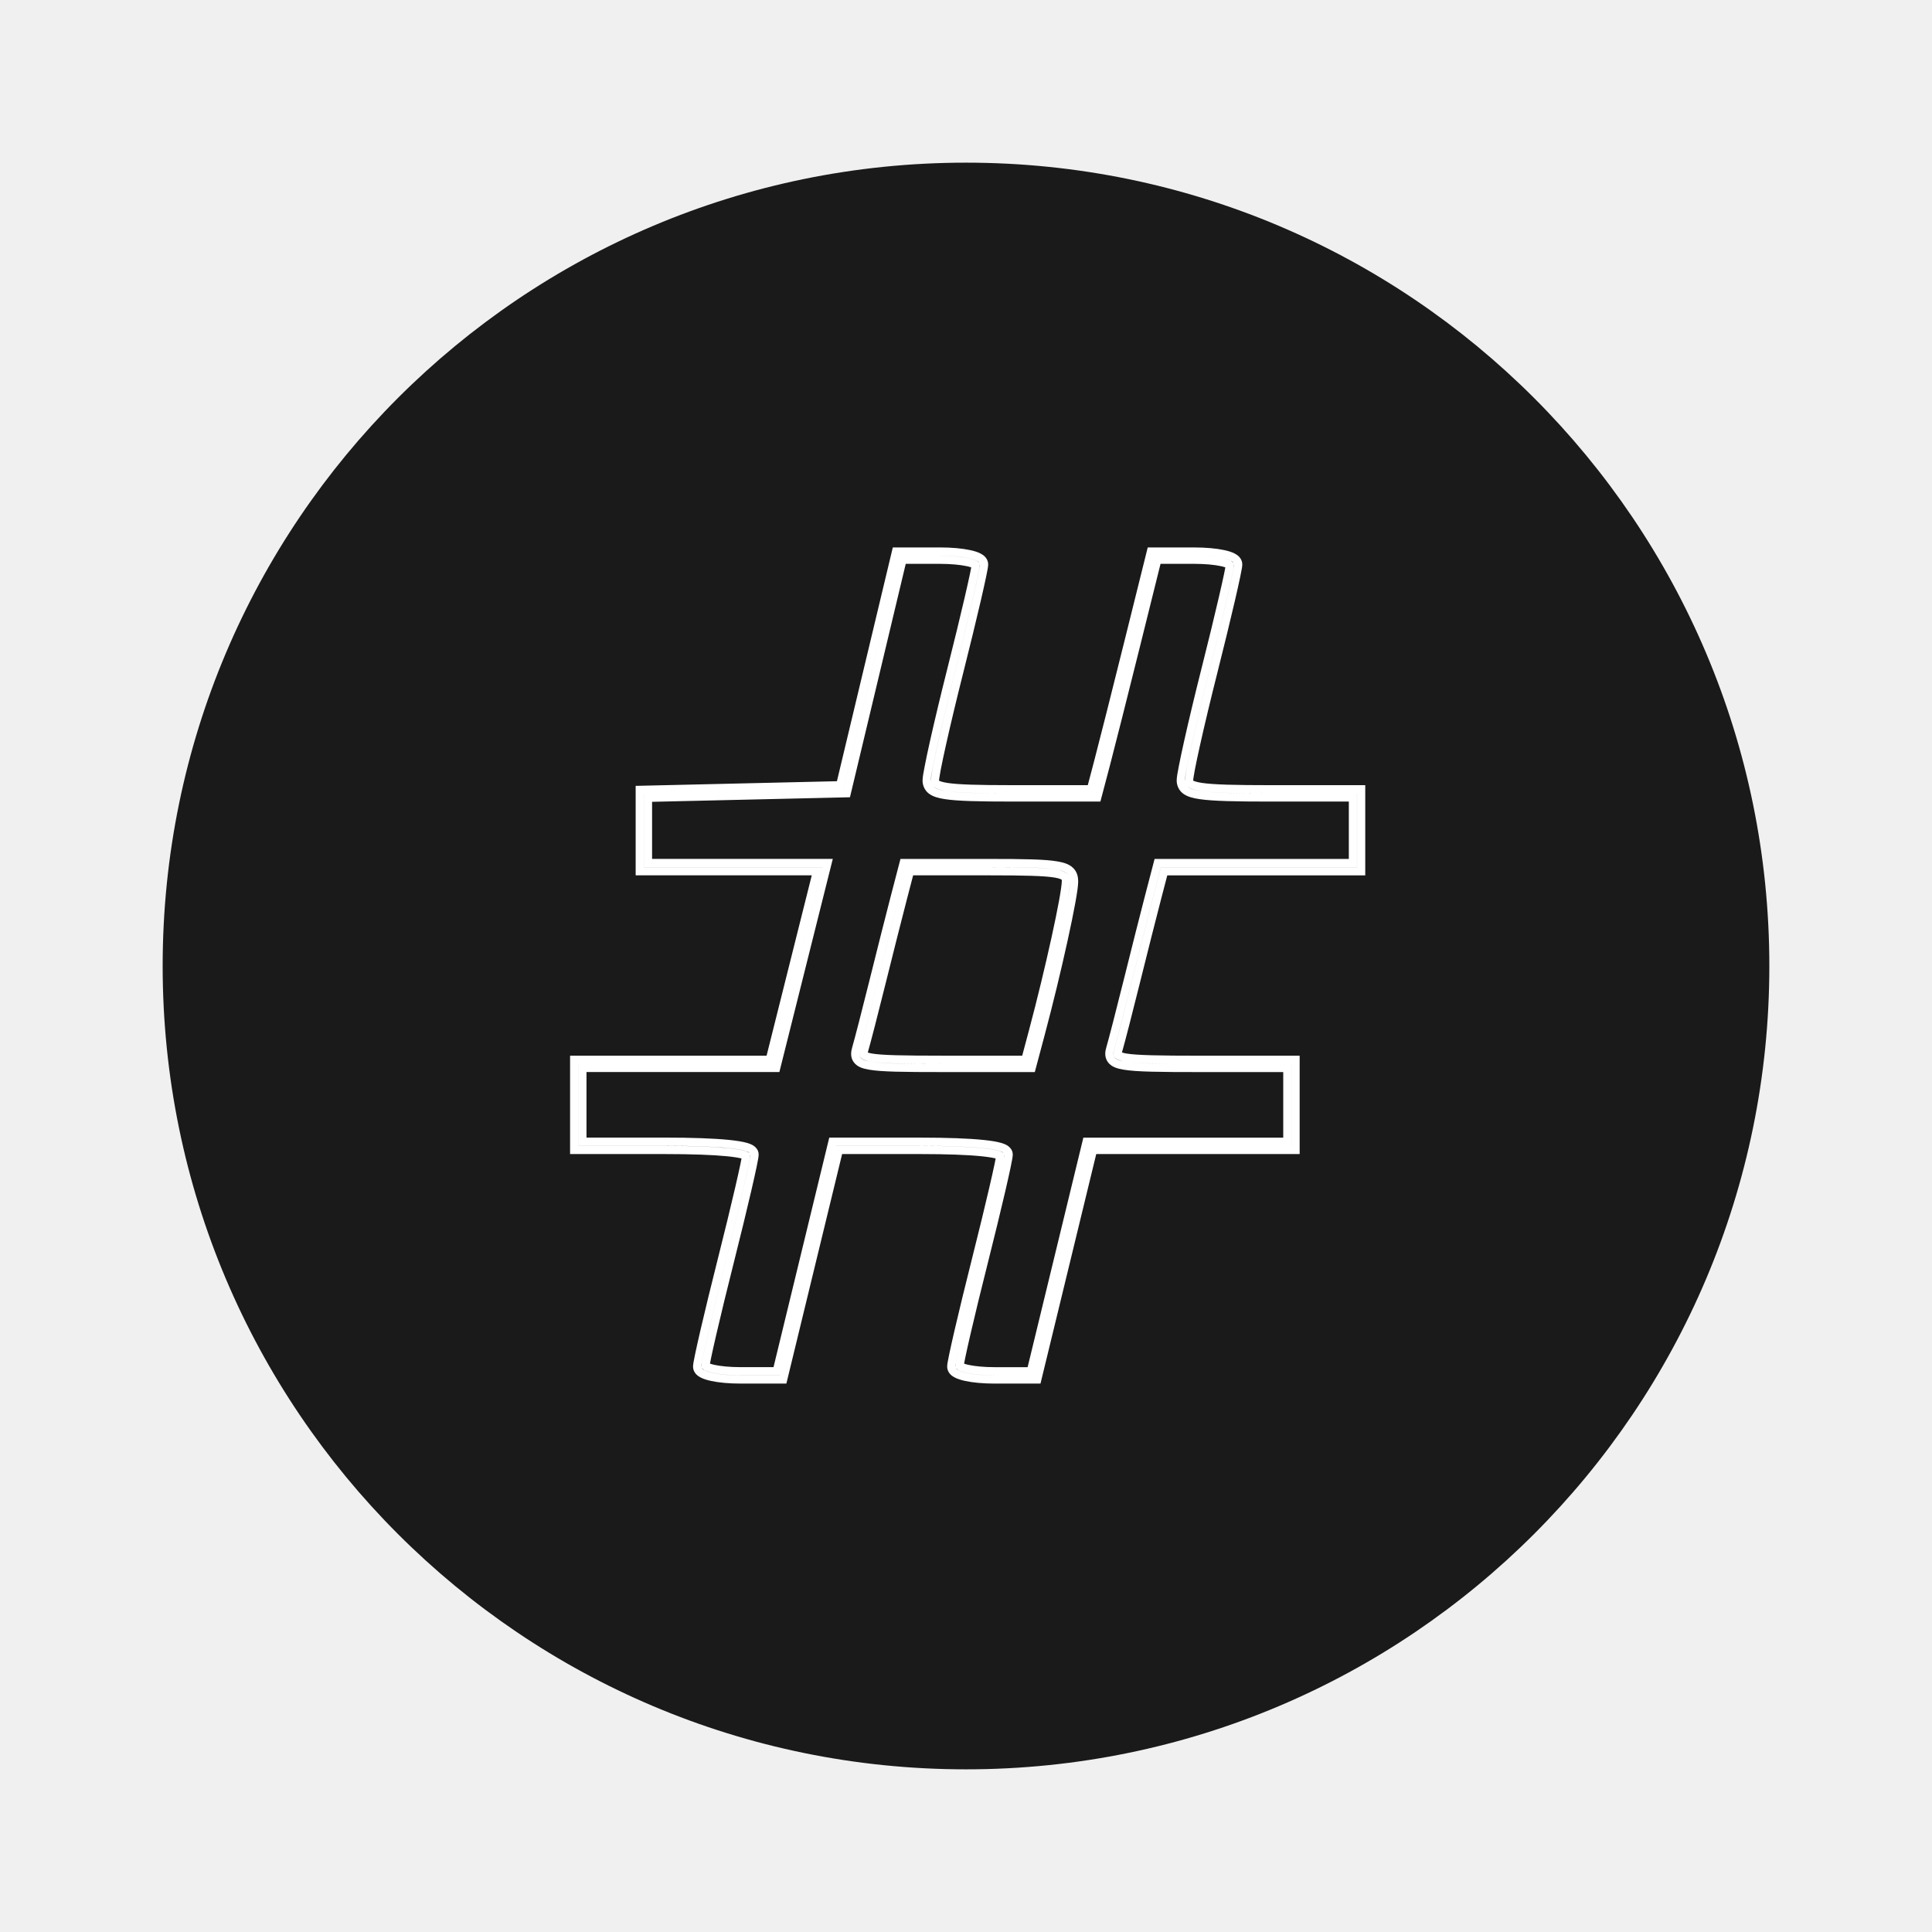
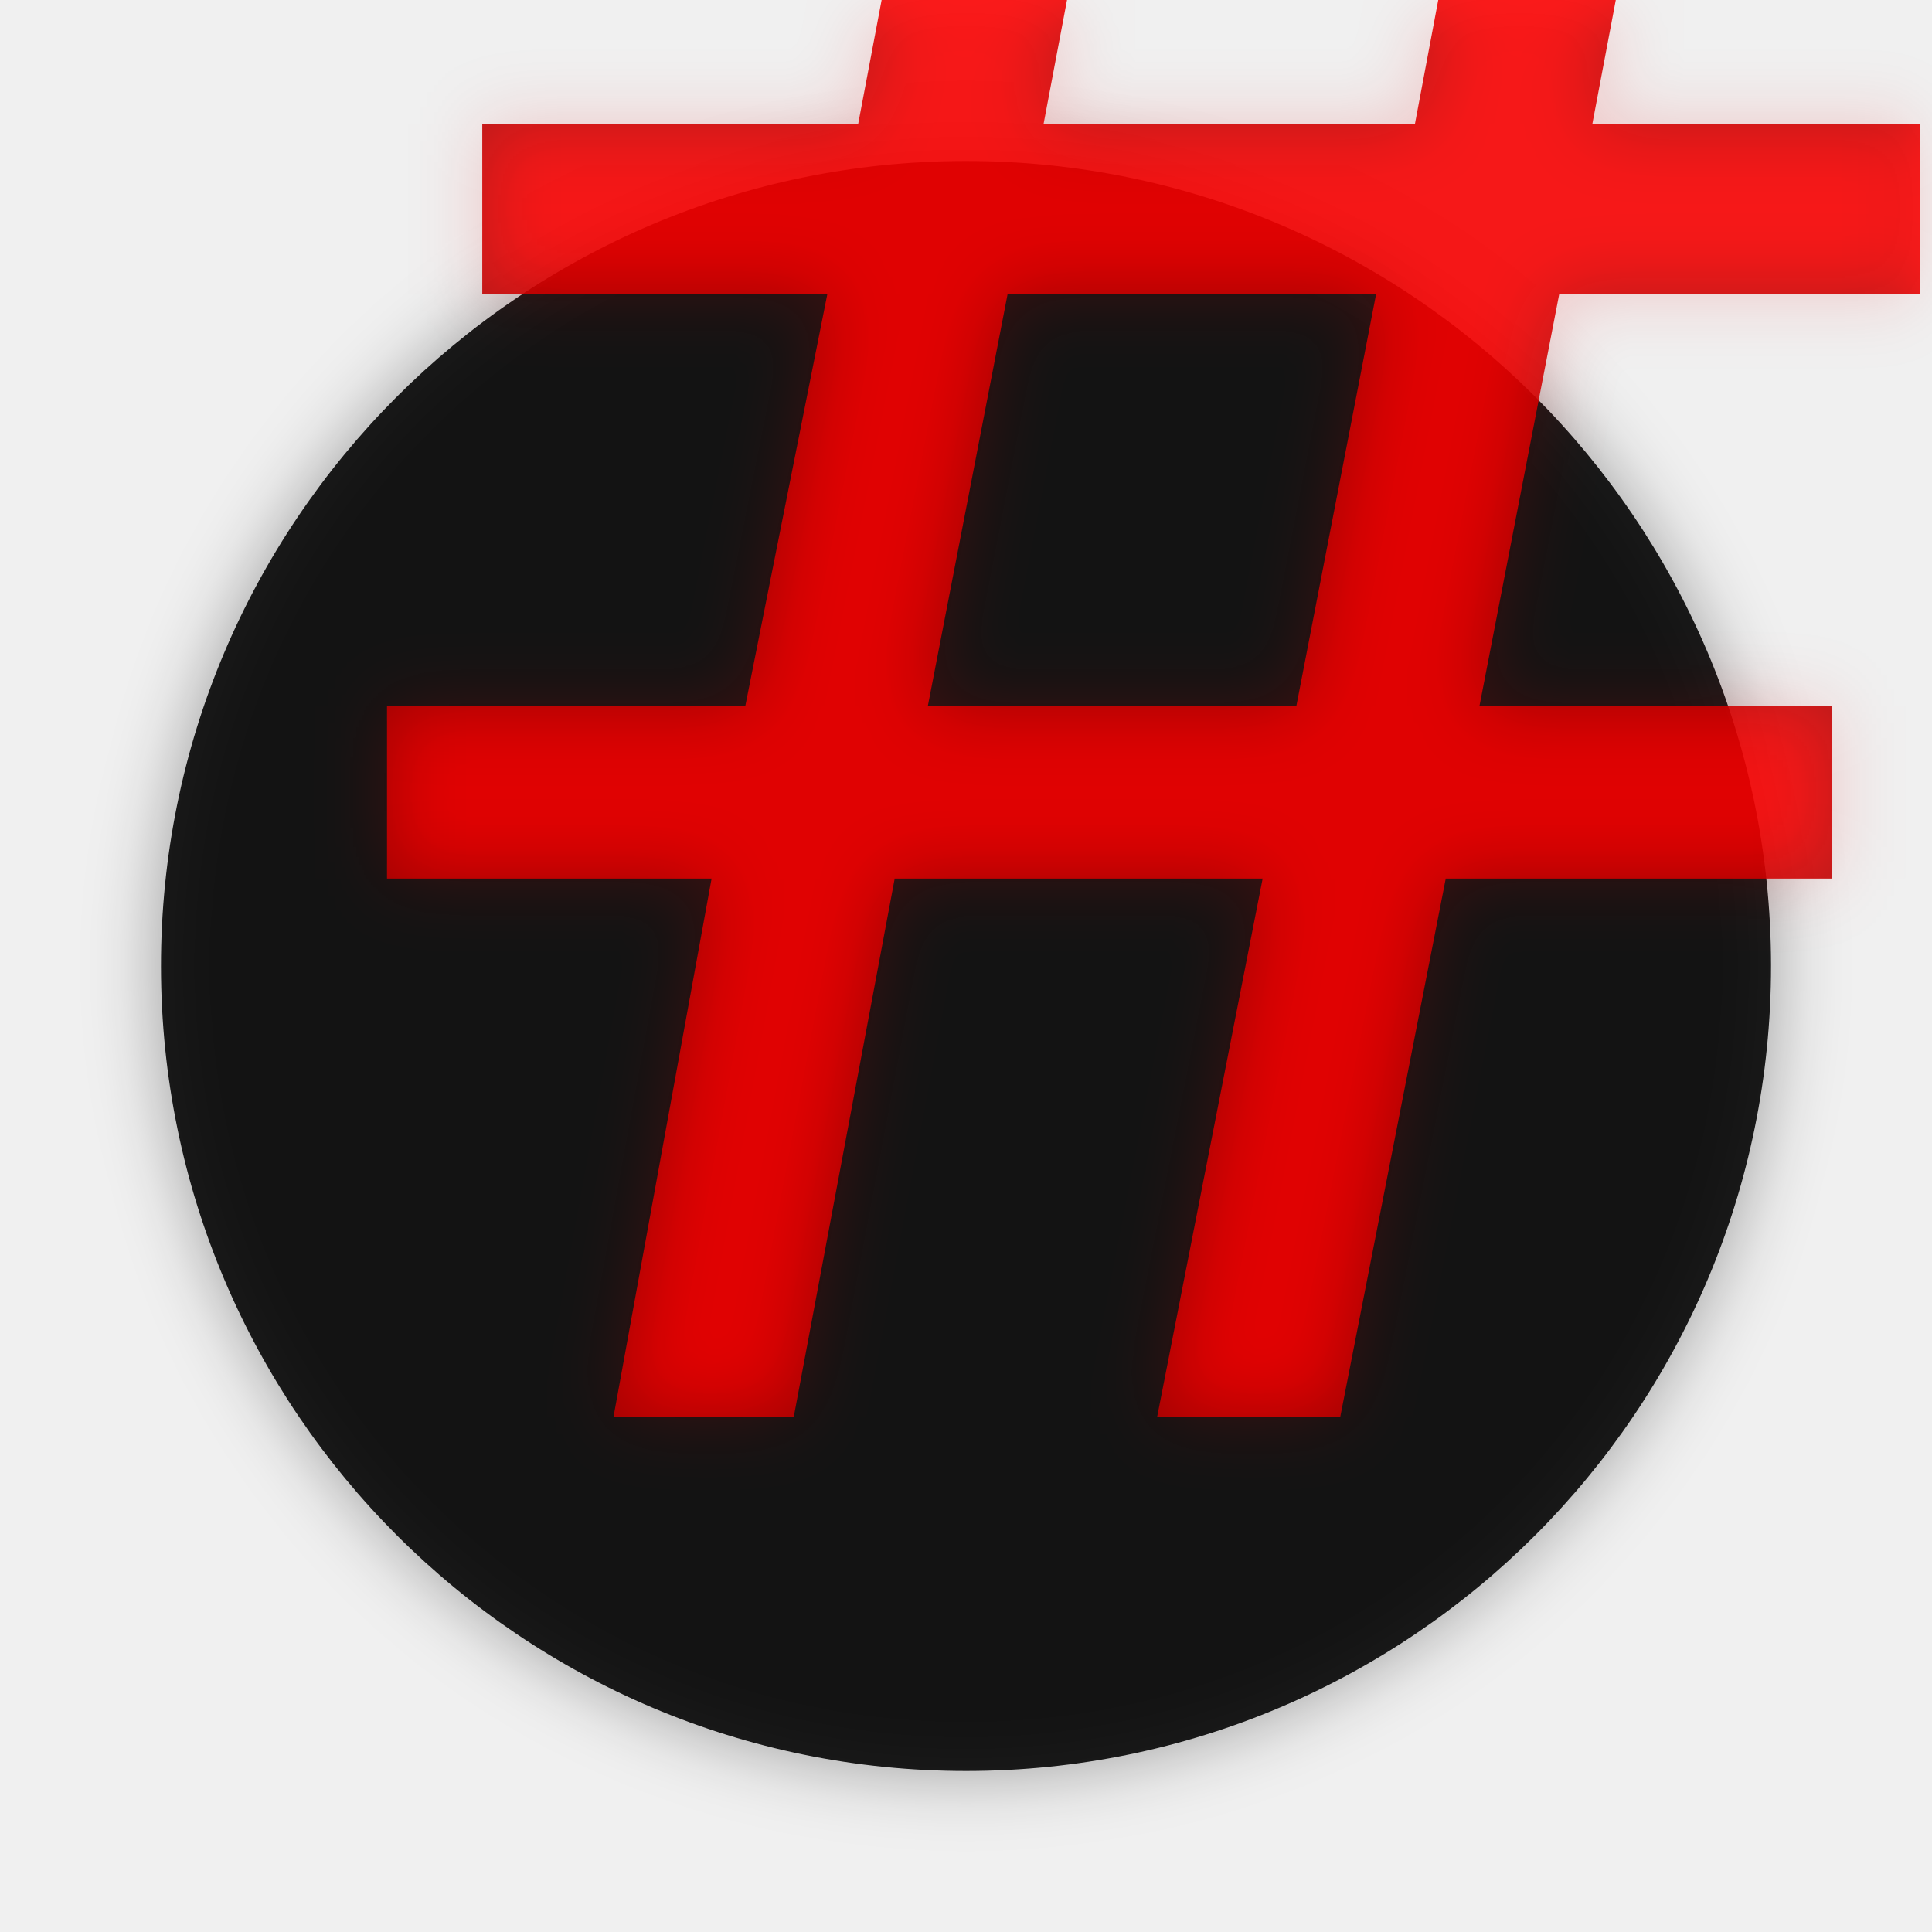
- <svg xmlns="http://www.w3.org/2000/svg" width="178.167mm" height="178.167mm" viewBox="0 0 178.167 178.167" version="1.1" id="svg8">
-   <defs id="defs2" />
-   <g id="layer1" transform="translate(-15.91666,-59.41666)" style="display:inline">
-     <circle style="fill:#1a1a1a;stroke-width:0.265" id="path12" cx="105" cy="148.5" r="74.083" />
-     <flowRoot xml:space="preserve" id="flowRoot14" style="font-style:normal;font-weight:normal;font-size:40px;line-height:1.25;font-family:sans-serif;letter-spacing:0px;word-spacing:0px;fill:#e6e6e6;fill-opacity:1;stroke:none" transform="matrix(0.2645833,0,0,0.2645833,17.28365,53.62414)">
-       <flowRegion id="flowRegion16" style="fill:#e6e6e6">
-         <rect id="rect18" width="462.857" height="457.143" x="100" y="148.234" style="fill:#e6e6e6" />
-       </flowRegion>
-       <flowPara id="flowPara20" style="font-size:400px;text-align:center;text-anchor:middle;fill:#e6e6e6">#</flowPara>
-     </flowRoot>
-   </g>
-   <g id="layer2" style="display:inline" transform="translate(15,15)">
-     <path style="color:#000000;font-style:normal;font-variant:normal;font-weight:normal;font-stretch:normal;font-size:medium;line-height:normal;font-family:sans-serif;font-variant-ligatures:normal;font-variant-position:normal;font-variant-caps:normal;font-variant-numeric:normal;font-variant-alternates:normal;font-feature-settings:normal;text-indent:0;text-align:start;text-decoration:none;text-decoration-line:none;text-decoration-style:solid;text-decoration-color:#000000;letter-spacing:normal;word-spacing:normal;text-transform:none;writing-mode:lr-tb;direction:ltr;text-orientation:mixed;dominant-baseline:auto;baseline-shift:baseline;text-anchor:start;white-space:normal;shape-padding:0;clip-rule:nonzero;display:inline;overflow:visible;visibility:visible;opacity:1;isolation:auto;mix-blend-mode:normal;color-interpolation:sRGB;color-interpolation-filters:linearRGB;solid-color:#000000;solid-opacity:1;vector-effect:none;fill-opacity:1;fill-rule:nonzero;stroke:#ffffff;stroke-width:0.756;stroke-linecap:butt;stroke-linejoin:miter;stroke-miterlimit:4;stroke-dasharray:none;stroke-dashoffset:0;stroke-opacity:1;color-rendering:auto;image-rendering:auto;shape-rendering:auto;text-rendering:auto;enable-background:accumulate" d="m 67.632,35.863 -2.645,11.062 -2.507,10.489 -8.911,0.206 -9.571,0.221 v 3.748 3.756 h 8.604 7.742 l -2.155,8.602 -2.201,8.786 h -8.683 -9.355 v 4.157 4.158 h 8.315 c 2.533,0 4.51,0.073 5.836,0.206 0.663,0.067 1.166,0.151 1.472,0.238 0.123,0.035 0.186,0.066 0.235,0.091 -0.006,0.05 -0.007,0.067 -0.024,0.165 -0.029,0.166 -0.073,0.39 -0.13,0.664 -0.114,0.547 -0.28,1.291 -0.485,2.176 -0.41,1.77 -0.977,4.104 -1.6,6.572 -0.624,2.472 -1.192,4.81 -1.604,6.586 -0.206,0.888 -0.373,1.636 -0.489,2.193 -0.058,0.278 -0.103,0.508 -0.135,0.687 -0.031,0.179 -0.052,0.282 -0.052,0.41 0,0.167 0.078,0.315 0.168,0.416 0.09,0.101 0.195,0.171 0.311,0.233 0.232,0.124 0.518,0.214 0.864,0.29 0.692,0.153 1.618,0.239 2.664,0.239 h 3.926 L 59.862,101.342 62.363,91.048 h 7.489 c 2.48,0 4.419,0.073 5.72,0.207 0.65,0.067 1.144,0.151 1.444,0.238 0.12,0.035 0.18,0.066 0.228,0.09 -0.006,0.05 -0.006,0.067 -0.024,0.166 -0.029,0.166 -0.073,0.39 -0.13,0.664 -0.114,0.547 -0.281,1.291 -0.486,2.176 -0.41,1.77 -0.977,4.104 -1.6,6.572 -0.624,2.472 -1.192,4.81 -1.604,6.586 -0.206,0.888 -0.373,1.636 -0.489,2.193 -0.058,0.278 -0.103,0.508 -0.135,0.687 -0.031,0.179 -0.052,0.282 -0.052,0.41 0,0.167 0.078,0.315 0.168,0.416 0.09,0.101 0.195,0.171 0.311,0.233 0.232,0.124 0.518,0.214 0.864,0.29 0.692,0.153 1.619,0.239 2.664,0.239 h 3.925 l 2.641,-10.872 2.5,-10.294 h 9.002 9.676 v -4.158 -4.157 h -8.744 c -3.804,0 -5.897,-0.037 -6.914,-0.205 -0.508,-0.084 -0.704,-0.213 -0.735,-0.254 -0.015,-0.02 -0.021,-0.027 -0.021,-0.086 -3.2e-4,-0.058 0.017,-0.161 0.056,-0.294 0.223,-0.759 0.942,-3.547 1.613,-6.252 0.67,-2.701 1.552,-6.189 1.958,-7.744 l 0.666,-2.552 h 8.75 9.42 V 61.566 57.786 h -8.315 c -3.338,0 -5.324,-0.05 -6.42,-0.213 -0.548,-0.081 -0.865,-0.198 -0.999,-0.293 -0.134,-0.095 -0.141,-0.126 -0.141,-0.294 0,-0.063 0.058,-0.503 0.172,-1.095 0.114,-0.591 0.28,-1.375 0.485,-2.294 0.41,-1.837 0.976,-4.213 1.599,-6.68 0.624,-2.472 1.192,-4.81 1.604,-6.587 0.206,-0.888 0.373,-1.636 0.489,-2.192 0.058,-0.278 0.103,-0.509 0.135,-0.687 0.031,-0.179 0.052,-0.282 0.052,-0.41 0,-0.168 -0.079,-0.316 -0.17,-0.418 -0.091,-0.101 -0.197,-0.171 -0.314,-0.233 -0.234,-0.124 -0.523,-0.213 -0.874,-0.289 -0.701,-0.152 -1.641,-0.238 -2.707,-0.238 h -3.982 l -2.092,8.413 c -1.111,4.469 -2.358,9.405 -2.767,10.956 l -0.673,2.553 h -7.239 c -3.154,0 -5.037,-0.051 -6.075,-0.214 -0.519,-0.081 -0.817,-0.197 -0.942,-0.289 -0.125,-0.092 -0.135,-0.127 -0.135,-0.297 0,-0.063 0.058,-0.503 0.172,-1.095 0.114,-0.591 0.28,-1.375 0.485,-2.294 0.41,-1.837 0.977,-4.213 1.599,-6.68 0.624,-2.472 1.192,-4.81 1.604,-6.587 0.206,-0.888 0.373,-1.636 0.489,-2.192 0.058,-0.278 0.103,-0.509 0.135,-0.687 0.031,-0.179 0.052,-0.282 0.052,-0.41 0,-0.168 -0.08,-0.317 -0.172,-0.419 -0.092,-0.101 -0.198,-0.171 -0.315,-0.233 -0.235,-0.123 -0.527,-0.213 -0.88,-0.289 -0.706,-0.152 -1.654,-0.238 -2.732,-0.238 z m 0.596,0.756 h 3.422 c 1.036,0 1.947,0.087 2.573,0.221 0.313,0.067 0.555,0.15 0.687,0.219 0.045,0.023 0.055,0.035 0.072,0.048 -0.004,0.035 -0.009,0.086 -0.031,0.212 -0.029,0.166 -0.073,0.39 -0.13,0.664 -0.114,0.547 -0.28,1.291 -0.485,2.176 -0.41,1.77 -0.977,4.104 -1.6,6.572 -0.624,2.473 -1.192,4.854 -1.605,6.7 -0.206,0.923 -0.373,1.713 -0.489,2.316 -0.116,0.603 -0.186,0.976 -0.186,1.238 0,0.324 0.142,0.684 0.442,0.905 0.3,0.221 0.7,0.339 1.274,0.428 1.148,0.18 3.03,0.223 6.192,0.223 h 7.822 l 0.822,-3.116 c 0.413,-1.567 1.658,-6.496 2.77,-10.967 l 1.949,-7.84 h 3.391 c 1.024,0 1.927,0.087 2.547,0.222 0.31,0.067 0.55,0.15 0.681,0.219 0.044,0.023 0.055,0.034 0.071,0.048 -0.004,0.035 -0.009,0.086 -0.031,0.213 -0.029,0.166 -0.073,0.39 -0.13,0.664 -0.114,0.547 -0.281,1.291 -0.486,2.176 -0.41,1.77 -0.977,4.104 -1.6,6.572 -0.624,2.473 -1.192,4.854 -1.604,6.7 -0.206,0.923 -0.373,1.713 -0.489,2.316 -0.116,0.603 -0.186,0.976 -0.186,1.238 0,0.328 0.151,0.692 0.46,0.911 0.31,0.219 0.724,0.335 1.324,0.424 1.202,0.178 3.185,0.221 6.531,0.221 h 7.559 v 3.024 3.024 h -8.664 -9.334 l -0.813,3.118 c -0.408,1.563 -1.289,5.049 -1.96,7.752 -0.67,2.7 -1.4,5.525 -1.605,6.221 -0.049,0.168 -0.087,0.333 -0.086,0.511 9.76e-4,0.178 0.053,0.378 0.174,0.538 0.243,0.321 0.636,0.447 1.214,0.543 1.157,0.192 3.23,0.215 7.038,0.215 h 7.988 v 3.401 3.402 H 94.798 85.203 l -2.64,10.872 -2.5,10.294 h -3.331 c -1.003,0 -1.891,-0.087 -2.502,-0.222 -0.305,-0.067 -0.542,-0.149 -0.67,-0.218 -0.043,-0.023 -0.054,-0.035 -0.07,-0.048 0.004,-0.035 0.009,-0.086 0.032,-0.213 0.029,-0.166 0.073,-0.39 0.13,-0.664 0.114,-0.547 0.28,-1.291 0.485,-2.176 0.41,-1.77 0.977,-4.104 1.6,-6.572 0.624,-2.472 1.192,-4.81 1.604,-6.587 0.206,-0.888 0.373,-1.636 0.489,-2.193 0.058,-0.278 0.103,-0.508 0.135,-0.687 0.031,-0.179 0.052,-0.282 0.052,-0.41 0,-0.237 -0.161,-0.405 -0.301,-0.497 -0.14,-0.092 -0.297,-0.151 -0.488,-0.207 -0.383,-0.111 -0.903,-0.195 -1.578,-0.264 -1.349,-0.139 -3.303,-0.21 -5.797,-0.21 h -8.083 l -2.64,10.872 -2.5,10.294 h -3.332 c -1.003,0 -1.891,-0.087 -2.501,-0.222 -0.305,-0.067 -0.542,-0.149 -0.671,-0.218 -0.043,-0.023 -0.053,-0.034 -0.069,-0.047 0.004,-0.035 0.009,-0.087 0.031,-0.214 0.029,-0.166 0.073,-0.39 0.13,-0.664 0.114,-0.547 0.281,-1.291 0.486,-2.176 0.41,-1.77 0.977,-4.104 1.6,-6.572 0.624,-2.472 1.192,-4.81 1.604,-6.587 0.206,-0.888 0.373,-1.636 0.489,-2.193 0.058,-0.278 0.103,-0.508 0.135,-0.687 0.031,-0.179 0.052,-0.282 0.052,-0.41 0,-0.24 -0.164,-0.407 -0.306,-0.499 -0.142,-0.092 -0.301,-0.15 -0.495,-0.206 -0.388,-0.111 -0.917,-0.194 -1.604,-0.264 -1.373,-0.138 -3.365,-0.21 -5.912,-0.21 h -7.559 v -3.402 -3.401 h 8.599 9.272 l 2.345,-9.358 2.391,-9.542 h -8.711 -7.848 v -3 -3.009 l 8.833,-0.204 9.493,-0.219 2.643,-11.056 z m 0.104,27.97 -0.813,3.118 c -0.408,1.563 -1.289,5.049 -1.96,7.752 -0.67,2.7 -1.399,5.525 -1.604,6.221 -0.098,0.334 -0.157,0.717 0.073,1.039 0.23,0.322 0.614,0.455 1.168,0.551 1.107,0.193 3.077,0.217 6.692,0.217 h 8.25 l 0.831,-3.116 c 0.767,-2.876 1.533,-6.054 2.109,-8.679 0.288,-1.312 0.529,-2.485 0.699,-3.415 0.17,-0.93 0.272,-1.592 0.275,-1.985 0.003,-0.339 -0.074,-0.708 -0.347,-0.975 -0.273,-0.267 -0.663,-0.403 -1.22,-0.501 -1.115,-0.196 -2.991,-0.228 -6.33,-0.228 z m 0.584,0.756 h 7.238 c 3.333,0 5.22,0.044 6.2,0.216 0.49,0.086 0.729,0.207 0.823,0.298 0.093,0.091 0.121,0.18 0.119,0.427 -0.002,0.25 -0.096,0.94 -0.263,1.856 -0.167,0.916 -0.407,2.083 -0.693,3.389 -0.573,2.612 -1.337,5.783 -2.101,8.646 l -0.682,2.554 h -7.669 c -3.61,0 -5.601,-0.038 -6.561,-0.206 -0.48,-0.084 -0.656,-0.208 -0.683,-0.246 -0.027,-0.038 -0.041,-0.121 0.037,-0.387 0.223,-0.759 0.942,-3.547 1.613,-6.252 0.67,-2.701 1.552,-6.189 1.958,-7.744 z" id="path87" />
+ <svg xmlns="http://www.w3.org/2000/svg" width="52.919mm" height="52.919mm" viewBox="0 0 52.919 52.919" version="1.1" id="svg8">
+   <defs id="defs2">
+     <filter style="color-interpolation-filters:sRGB" id="filter1635">
+       <feFlood flood-opacity="0.392" flood-color="rgb(0,0,0)" result="flood" id="feFlood1625" />
+       <feComposite in="SourceGraphic" in2="flood" operator="in" result="composite1" id="feComposite1627" />
+       <feGaussianBlur in="composite1" stdDeviation="1" result="blur" id="feGaussianBlur1629" />
+       <feOffset dx="0" dy="0" result="offset" id="feOffset1631" />
+       <feComposite in="SourceGraphic" in2="offset" operator="over" result="fbSourceGraphic" id="feComposite1633" />
+       <feColorMatrix result="fbSourceGraphicAlpha" in="fbSourceGraphic" values="0 0 0 -1 0 0 0 0 -1 0 0 0 0 -1 0 0 0 0 1 0" id="feColorMatrix1689" />
+       <feFlood id="feFlood1691" flood-opacity="1" flood-color="rgb(0,0,0)" result="flood" in="fbSourceGraphic" />
+       <feComposite in2="fbSourceGraphic" id="feComposite1693" in="flood" operator="out" result="composite1" />
+       <feGaussianBlur id="feGaussianBlur1695" in="composite1" stdDeviation="1" result="blur" />
+       <feOffset id="feOffset1697" dx="0" dy="0" result="offset" />
+       <feComposite in2="fbSourceGraphic" id="feComposite1699" in="offset" operator="atop" result="composite2" />
+     </filter>
+     <filter style="color-interpolation-filters:sRGB" id="filter1783">
+       <feFlood flood-opacity="0.314" flood-color="rgb(0,0,0)" result="flood" id="feFlood1773" />
+       <feComposite in="flood" in2="SourceGraphic" operator="out" result="composite1" id="feComposite1775" />
+       <feGaussianBlur in="composite1" stdDeviation="1" result="blur" id="feGaussianBlur1777" />
+       <feOffset dx="0" dy="0" result="offset" id="feOffset1779" />
+       <feComposite in="offset" in2="SourceGraphic" operator="atop" result="fbSourceGraphic" id="feComposite1781" />
+       <feColorMatrix result="fbSourceGraphicAlpha" in="fbSourceGraphic" values="0 0 0 -1 0 0 0 0 -1 0 0 0 0 -1 0 0 0 0 1 0" id="feColorMatrix1917" />
+       <feFlood id="feFlood1919" flood-opacity="0.196" flood-color="rgb(0,0,0)" result="flood" in="fbSourceGraphic" />
+       <feComposite in2="flood" id="feComposite1921" in="fbSourceGraphic" operator="in" result="composite1" />
+       <feGaussianBlur id="feGaussianBlur1923" in="composite1" stdDeviation="1" result="blur" />
+       <feOffset id="feOffset1925" dx="0" dy="0" result="offset" />
+       <feComposite in2="offset" id="feComposite1928" in="fbSourceGraphic" operator="over" result="composite2" />
+     </filter>
+   </defs>
+   <g id="layer1" transform="translate(-57.74734,-94.34896)">
+     <path style="fill:#000000;fill-opacity:0.882;stroke:none;stroke-width:0.935;stroke-linecap:butt;stroke-linejoin:miter;stroke-miterlimit:0;stroke-dasharray:none;stroke-dashoffset:0;stroke-opacity:0.784;paint-order:normal;filter:url(#filter1635)" id="path1551" d="M 106.257,120.809 A 22.05,22.05 0 0 1 84.218,142.858 22.05,22.05 0 0 1 62.157,120.832 22.05,22.05 0 0 1 84.173,98.759 22.05,22.05 0 0 1 106.257,120.763" />
+     <text xml:space="preserve" style="font-style:normal;font-weight:normal;font-size:10.583px;line-height:1.25;font-family:sans-serif;letter-spacing:0px;word-spacing:0px;fill:#ff0000;fill-opacity:0.882;stroke:none;stroke-width:0.265;filter:url(#filter1783)" x="66.581" y="133.162" id="text1651">
+       <tspan id="tspan1649" x="66.581" y="133.162" style="font-style:normal;font-variant:normal;font-weight:normal;font-stretch:normal;font-size:70.556px;font-family:Karumbi;-inkscape-font-specification:Karumbi;fill:#ff0000;fill-opacity:0.882;stroke-width:0.265">#</tspan>
+     </text>
  </g>
</svg>
